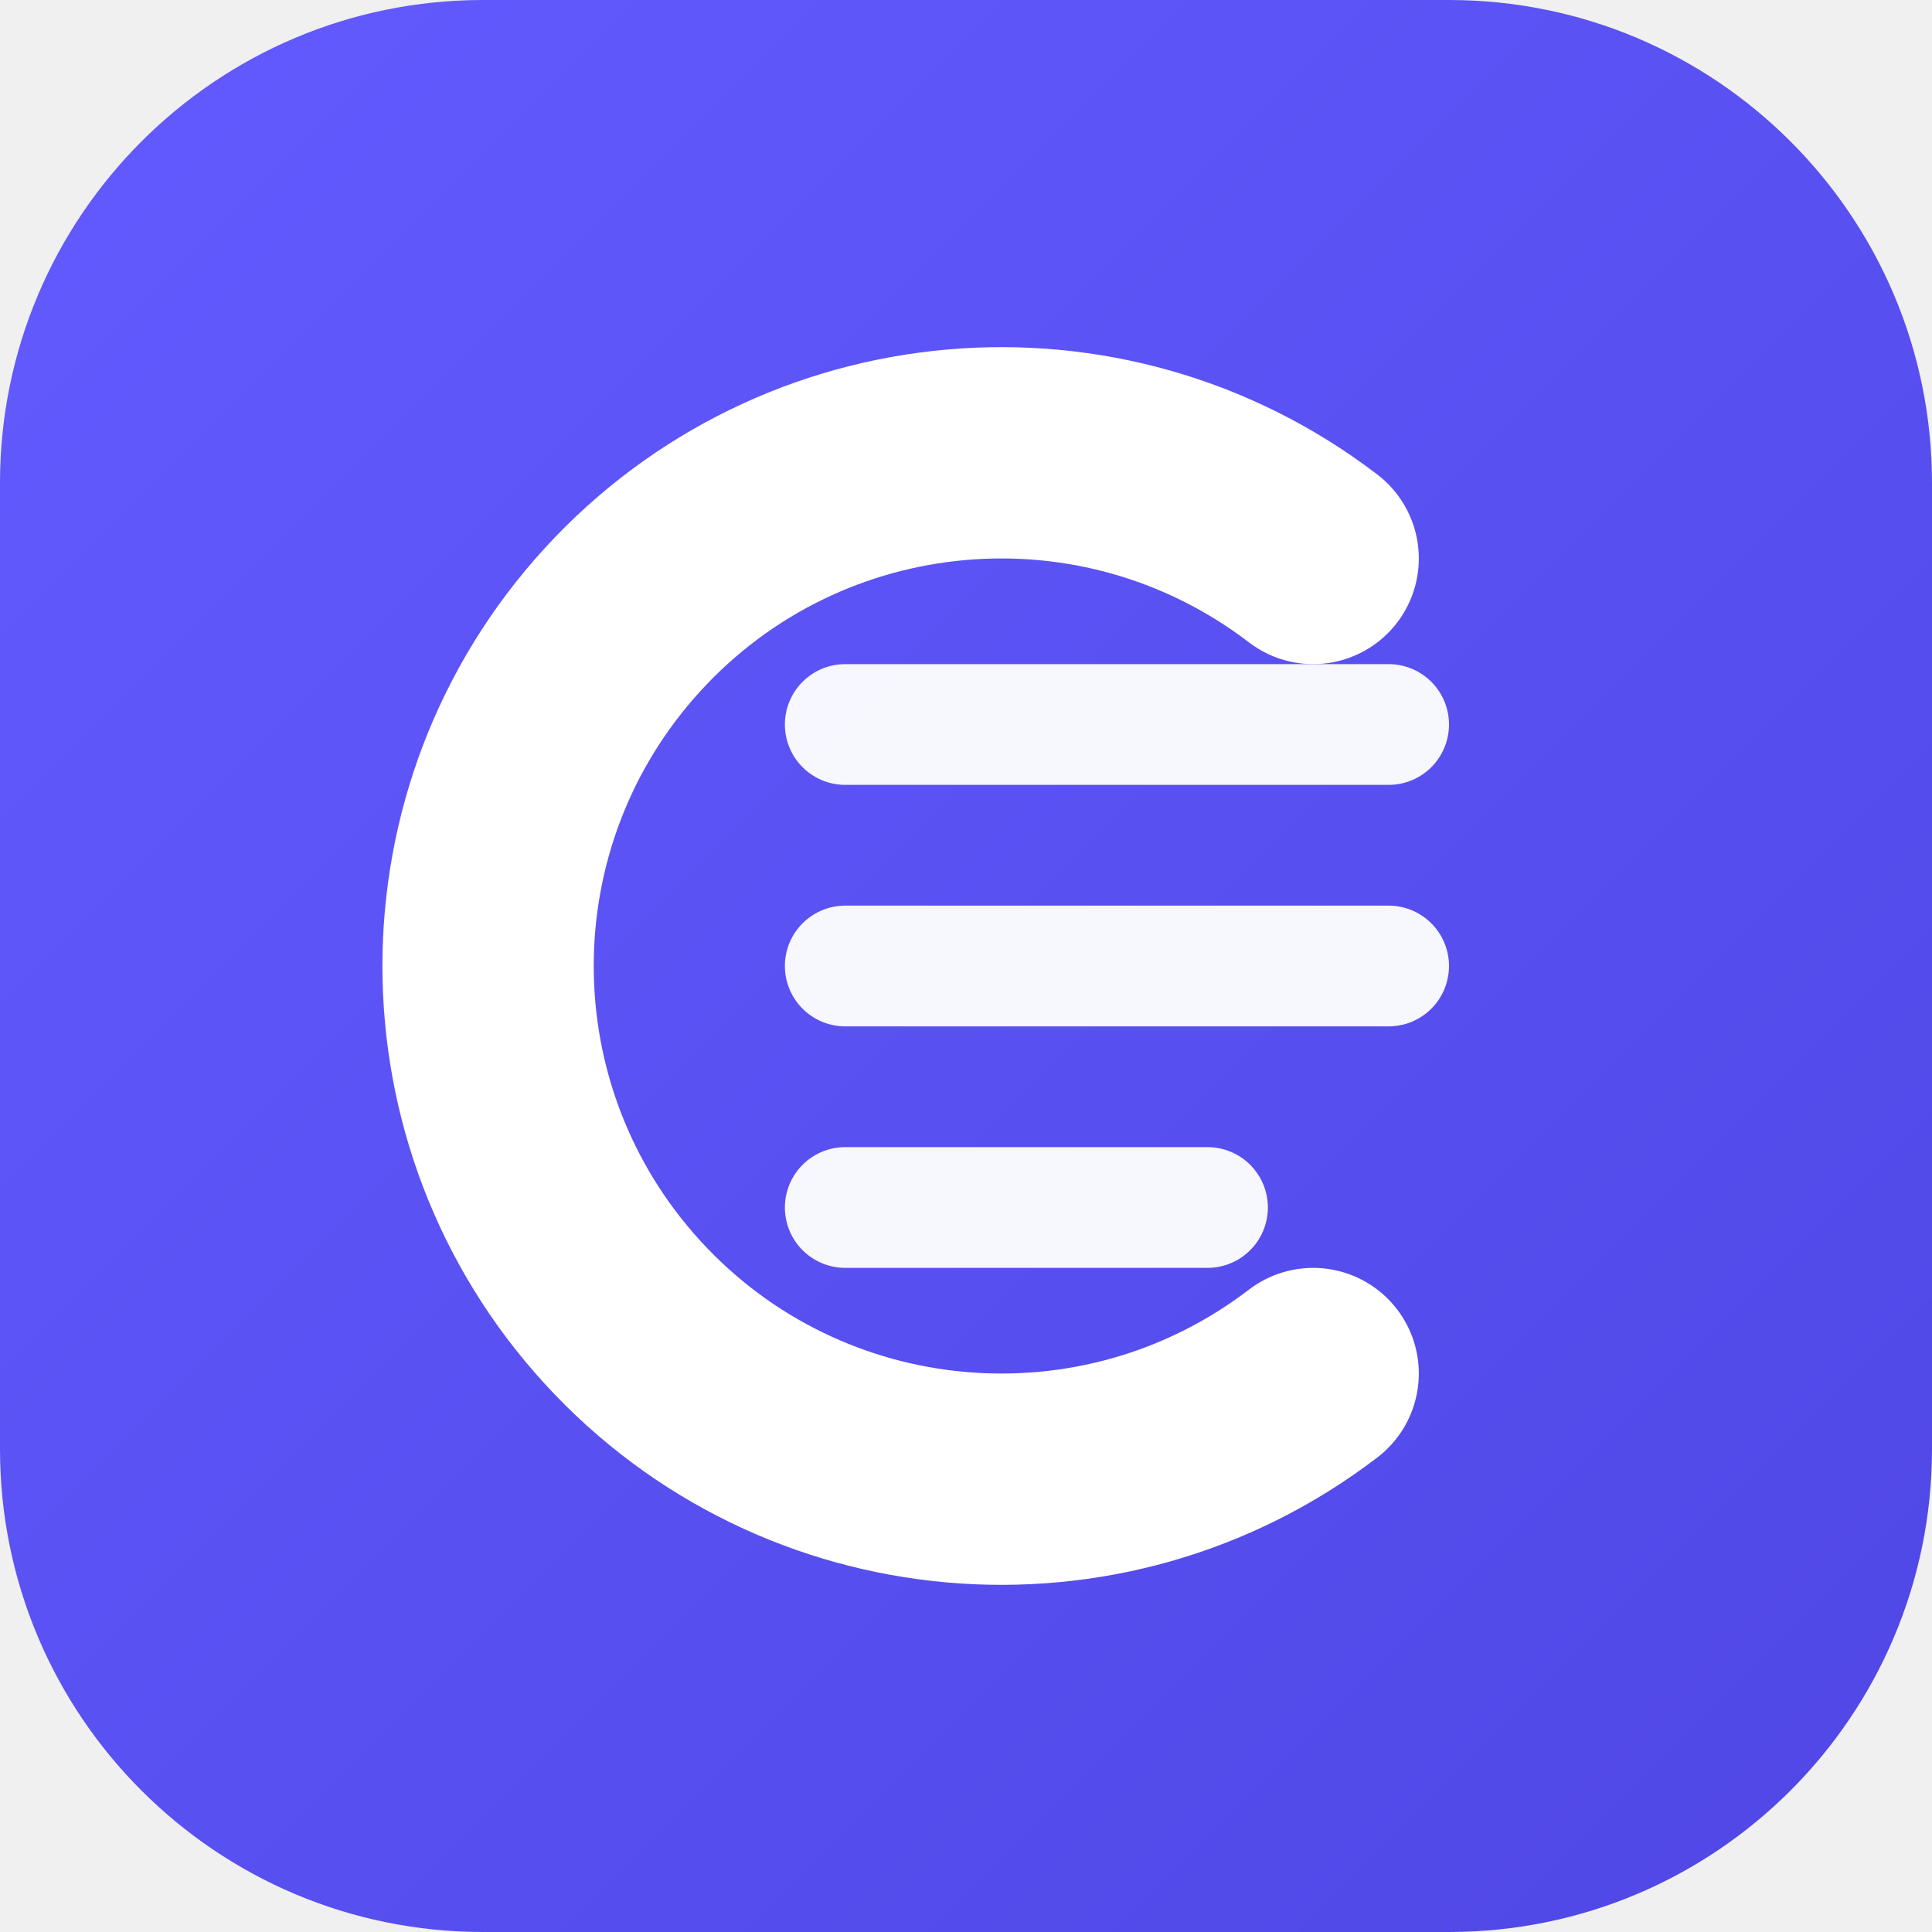
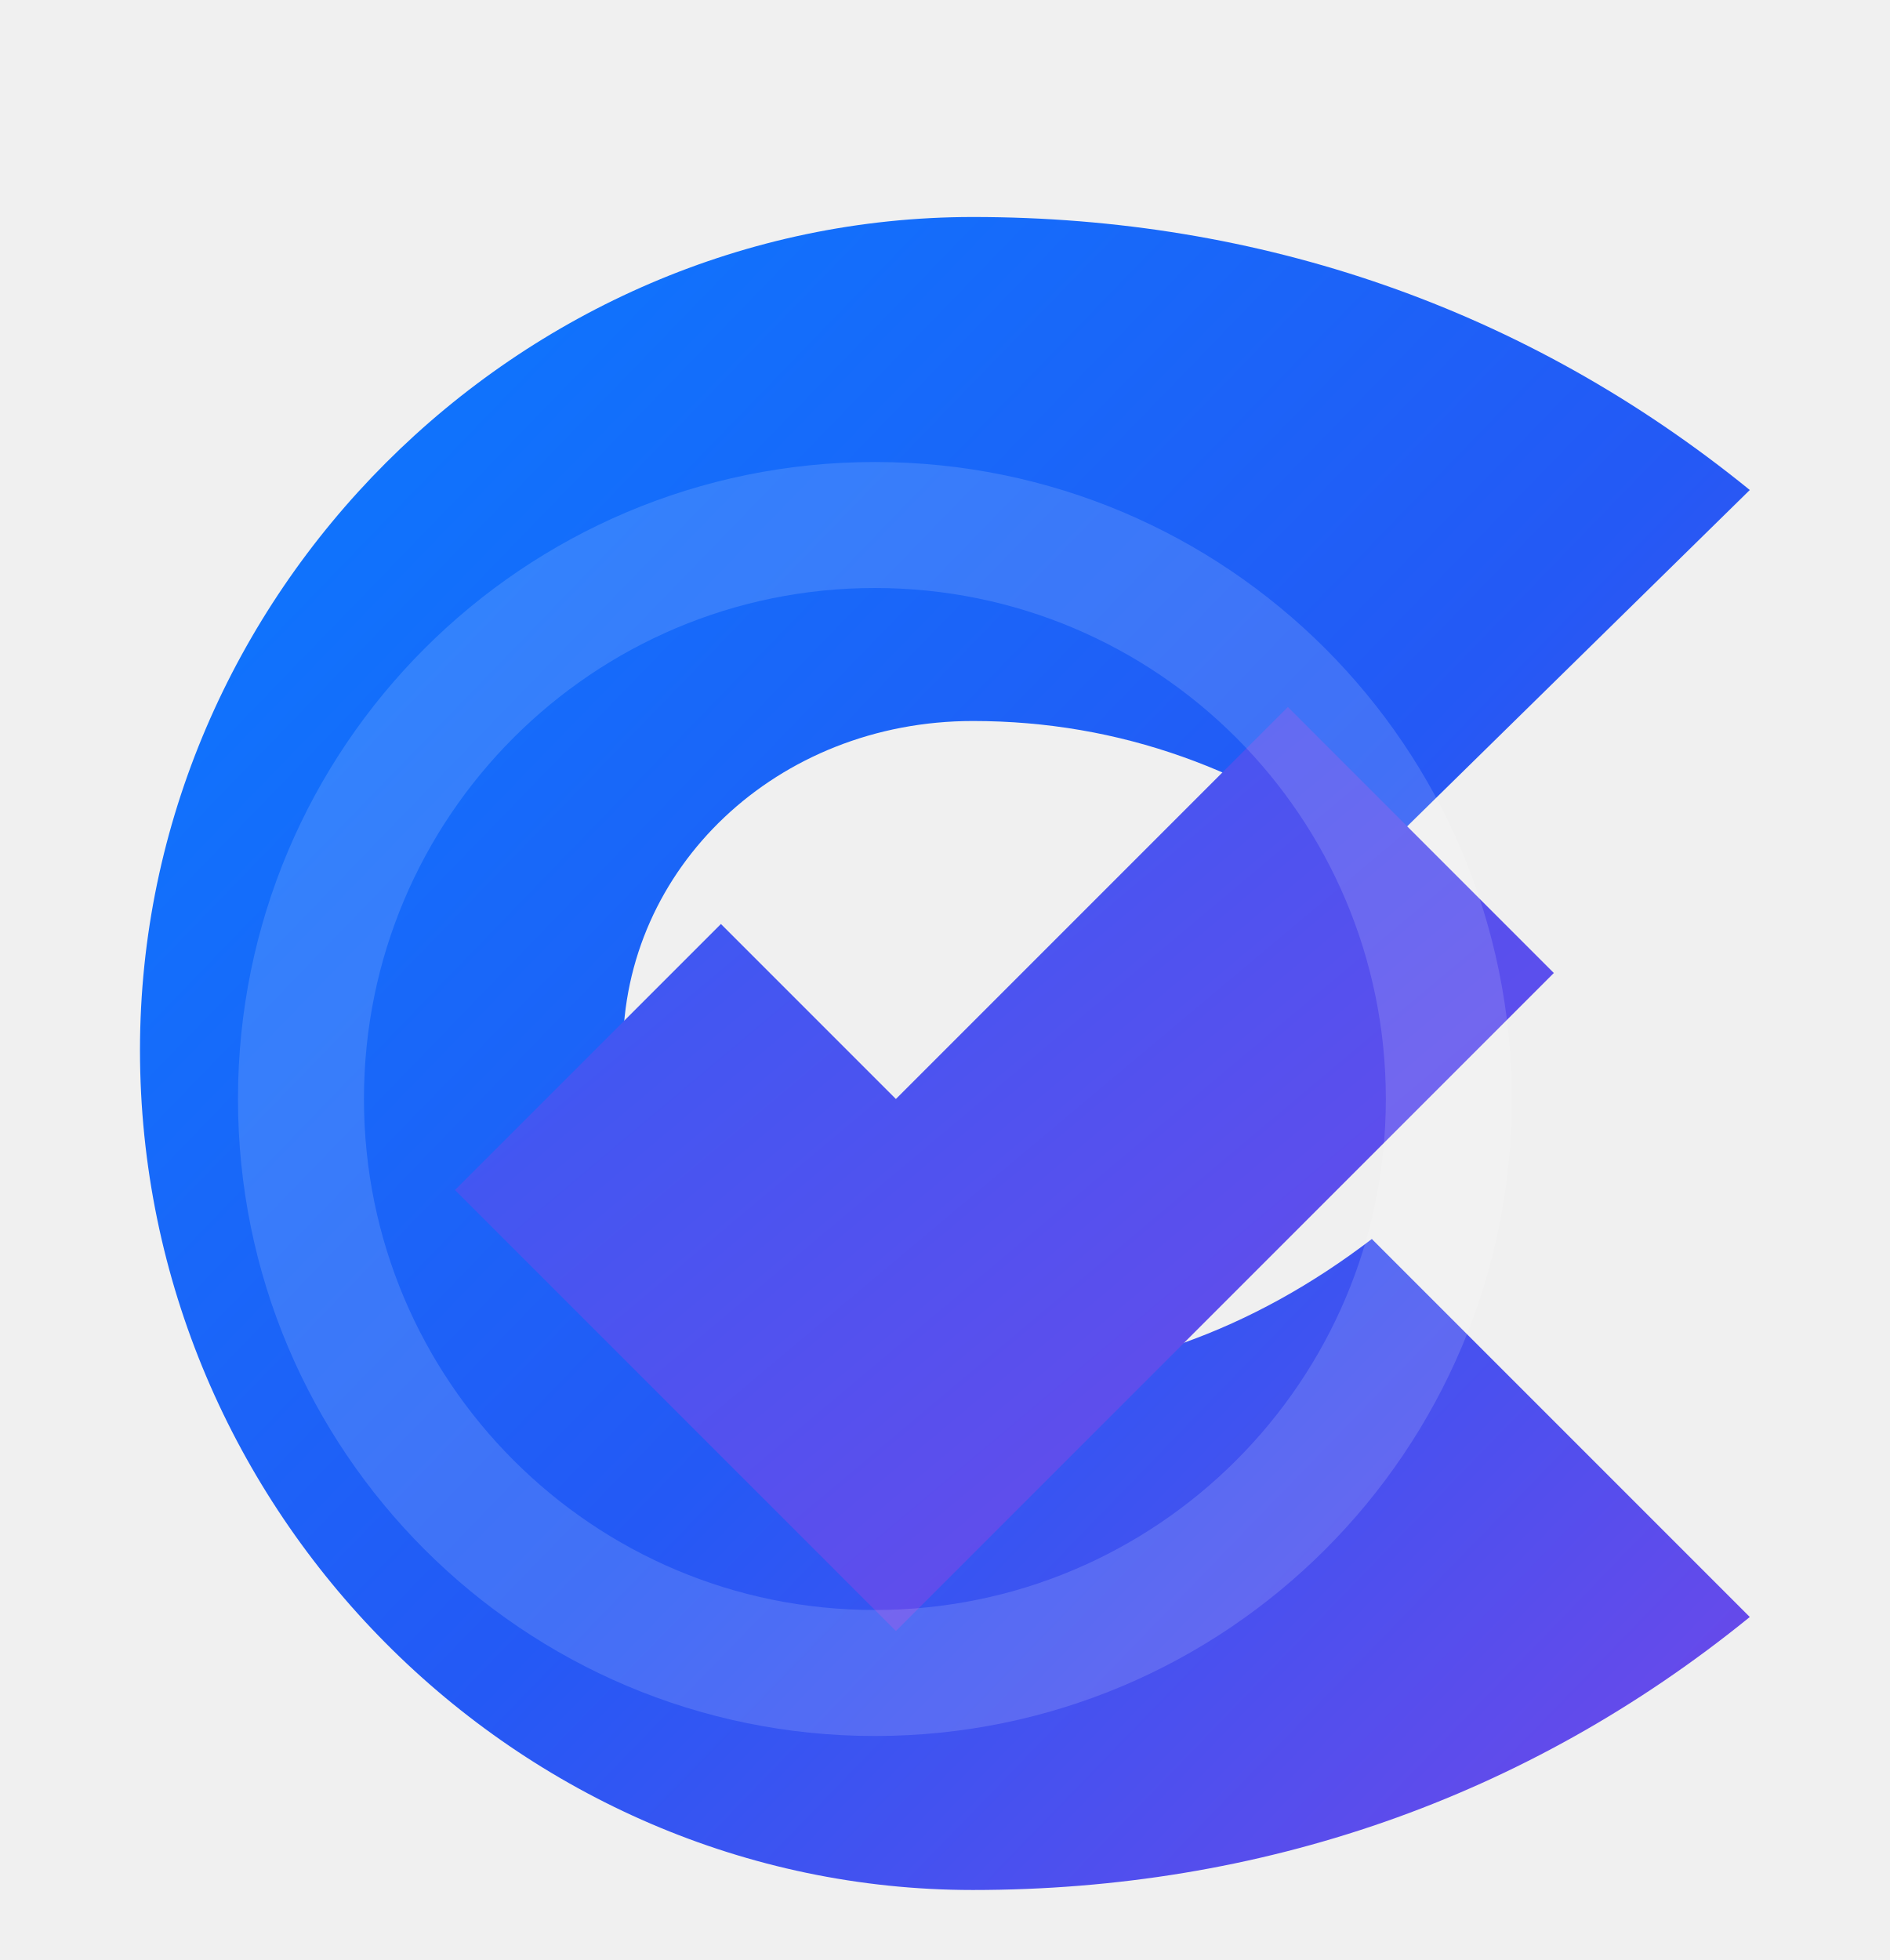
- <svg xmlns="http://www.w3.org/2000/svg" viewBox="0 0 64 64">
+ <svg xmlns="http://www.w3.org/2000/svg" viewBox="0 0 270 280">
  <defs>
    <linearGradient id="g" x1="0" y1="0" x2="1" y2="1">
-       <stop offset="0" stop-color="#635BFF" />
-       <stop offset="1" stop-color="#4F46E5" />
+       <stop offset="0" stop-color="#087CFF" />
+       <stop offset=".55" stop-color="#2459F5" />
+       <stop offset="1" stop-color="#7347E8" />
+     </linearGradient>
+     <linearGradient id="p" x1="0" y1="0" x2="1" y2="1">
+       <stop offset="0" stop-color="#315CF5" />
+       <stop offset="1" stop-color="#7347E8" />
    </linearGradient>
  </defs>
-   <rect width="64" height="64" rx="16" fill="url(#g)" />
-   <path d="M43.5 18.5A17 17 0 1 0 43.5 45.5" fill="none" stroke="#fff" stroke-width="7" stroke-linecap="round" />
-   <path d="M28 24h18M28 32h18M28 40h12" stroke="#fff" stroke-width="4" stroke-linecap="round" opacity=".95" />
+   <path fill="url(#g)" d="M230 42c-32-26-70-39-111-39C54 3 0 57 0 122c0 66 54 120 119 120 41 0 79-13 111-39l-54-54c-17 13-36 20-57 20-28 0-50-21-50-47s22-47 50-47c21 0 40 7 57 20l54-53z" transform="translate(20 28)" />
+   <path fill="url(#p)" d="M164 73 108 129 83 104 45 142l63 63 94-94z" transform="translate(20 28)" />
+   <circle cx="125" cy="157" r="82" fill="none" stroke="#fff" stroke-opacity=".14" stroke-width="18" />
</svg>
